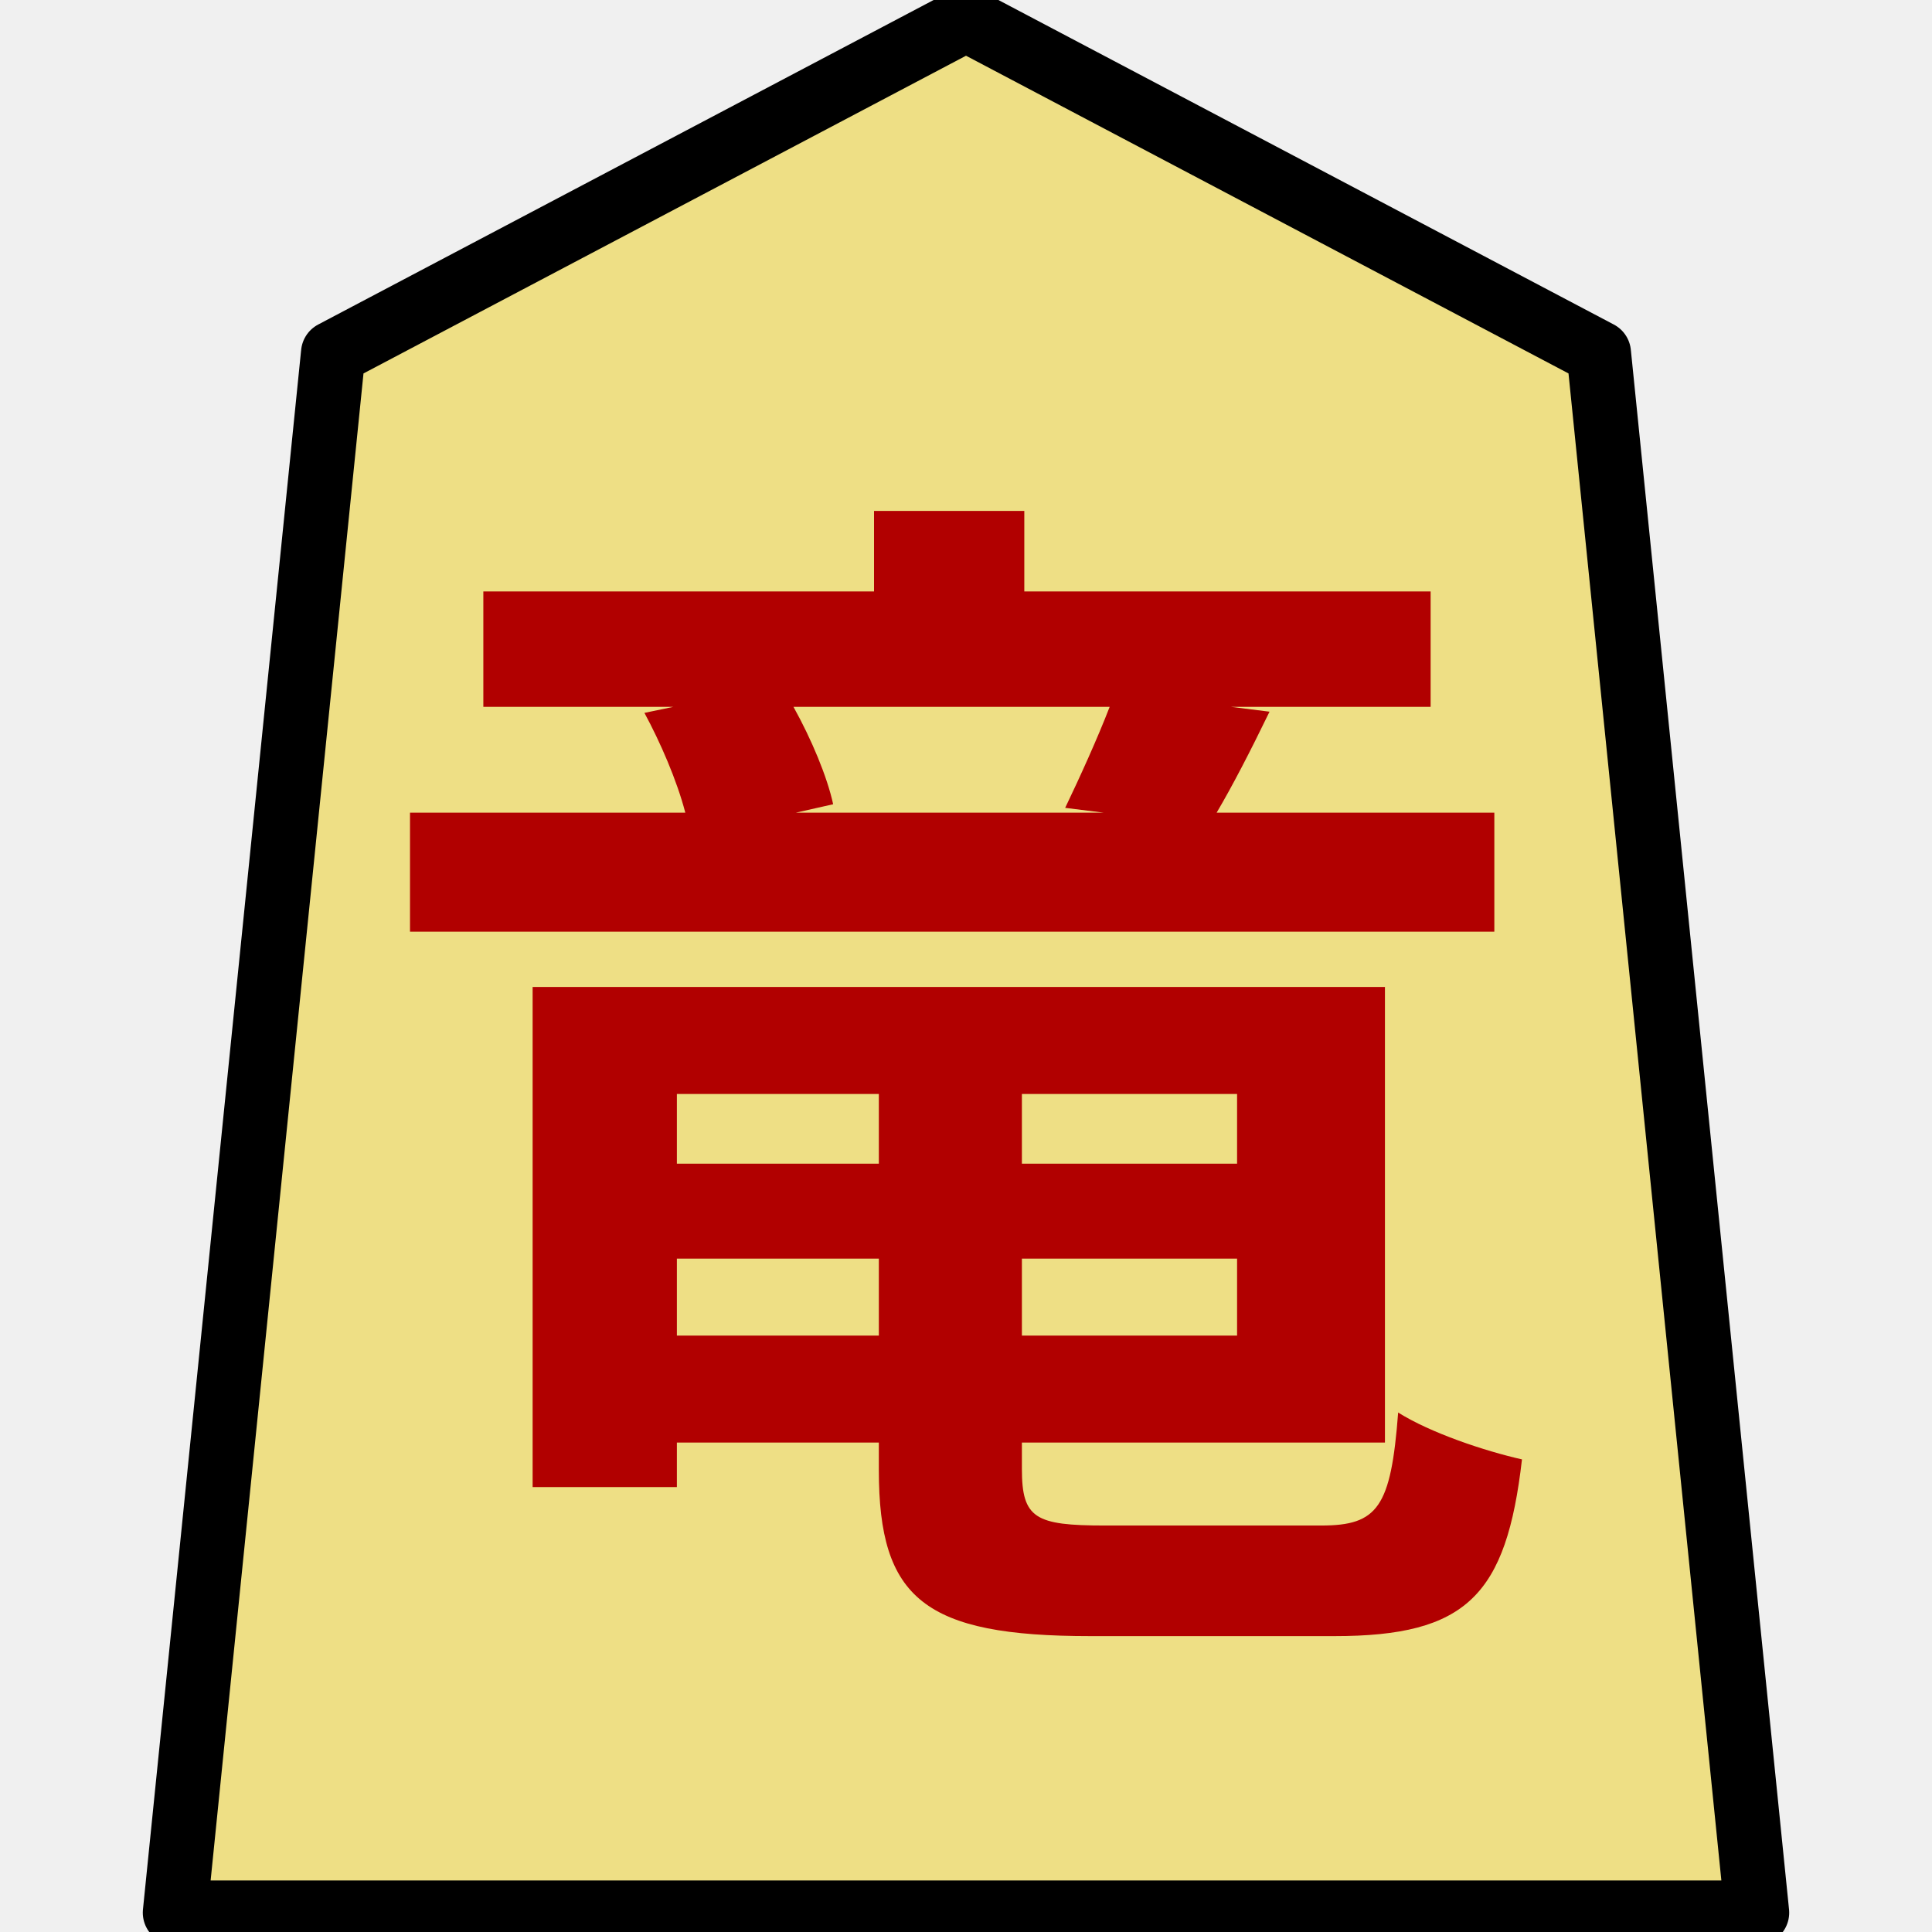
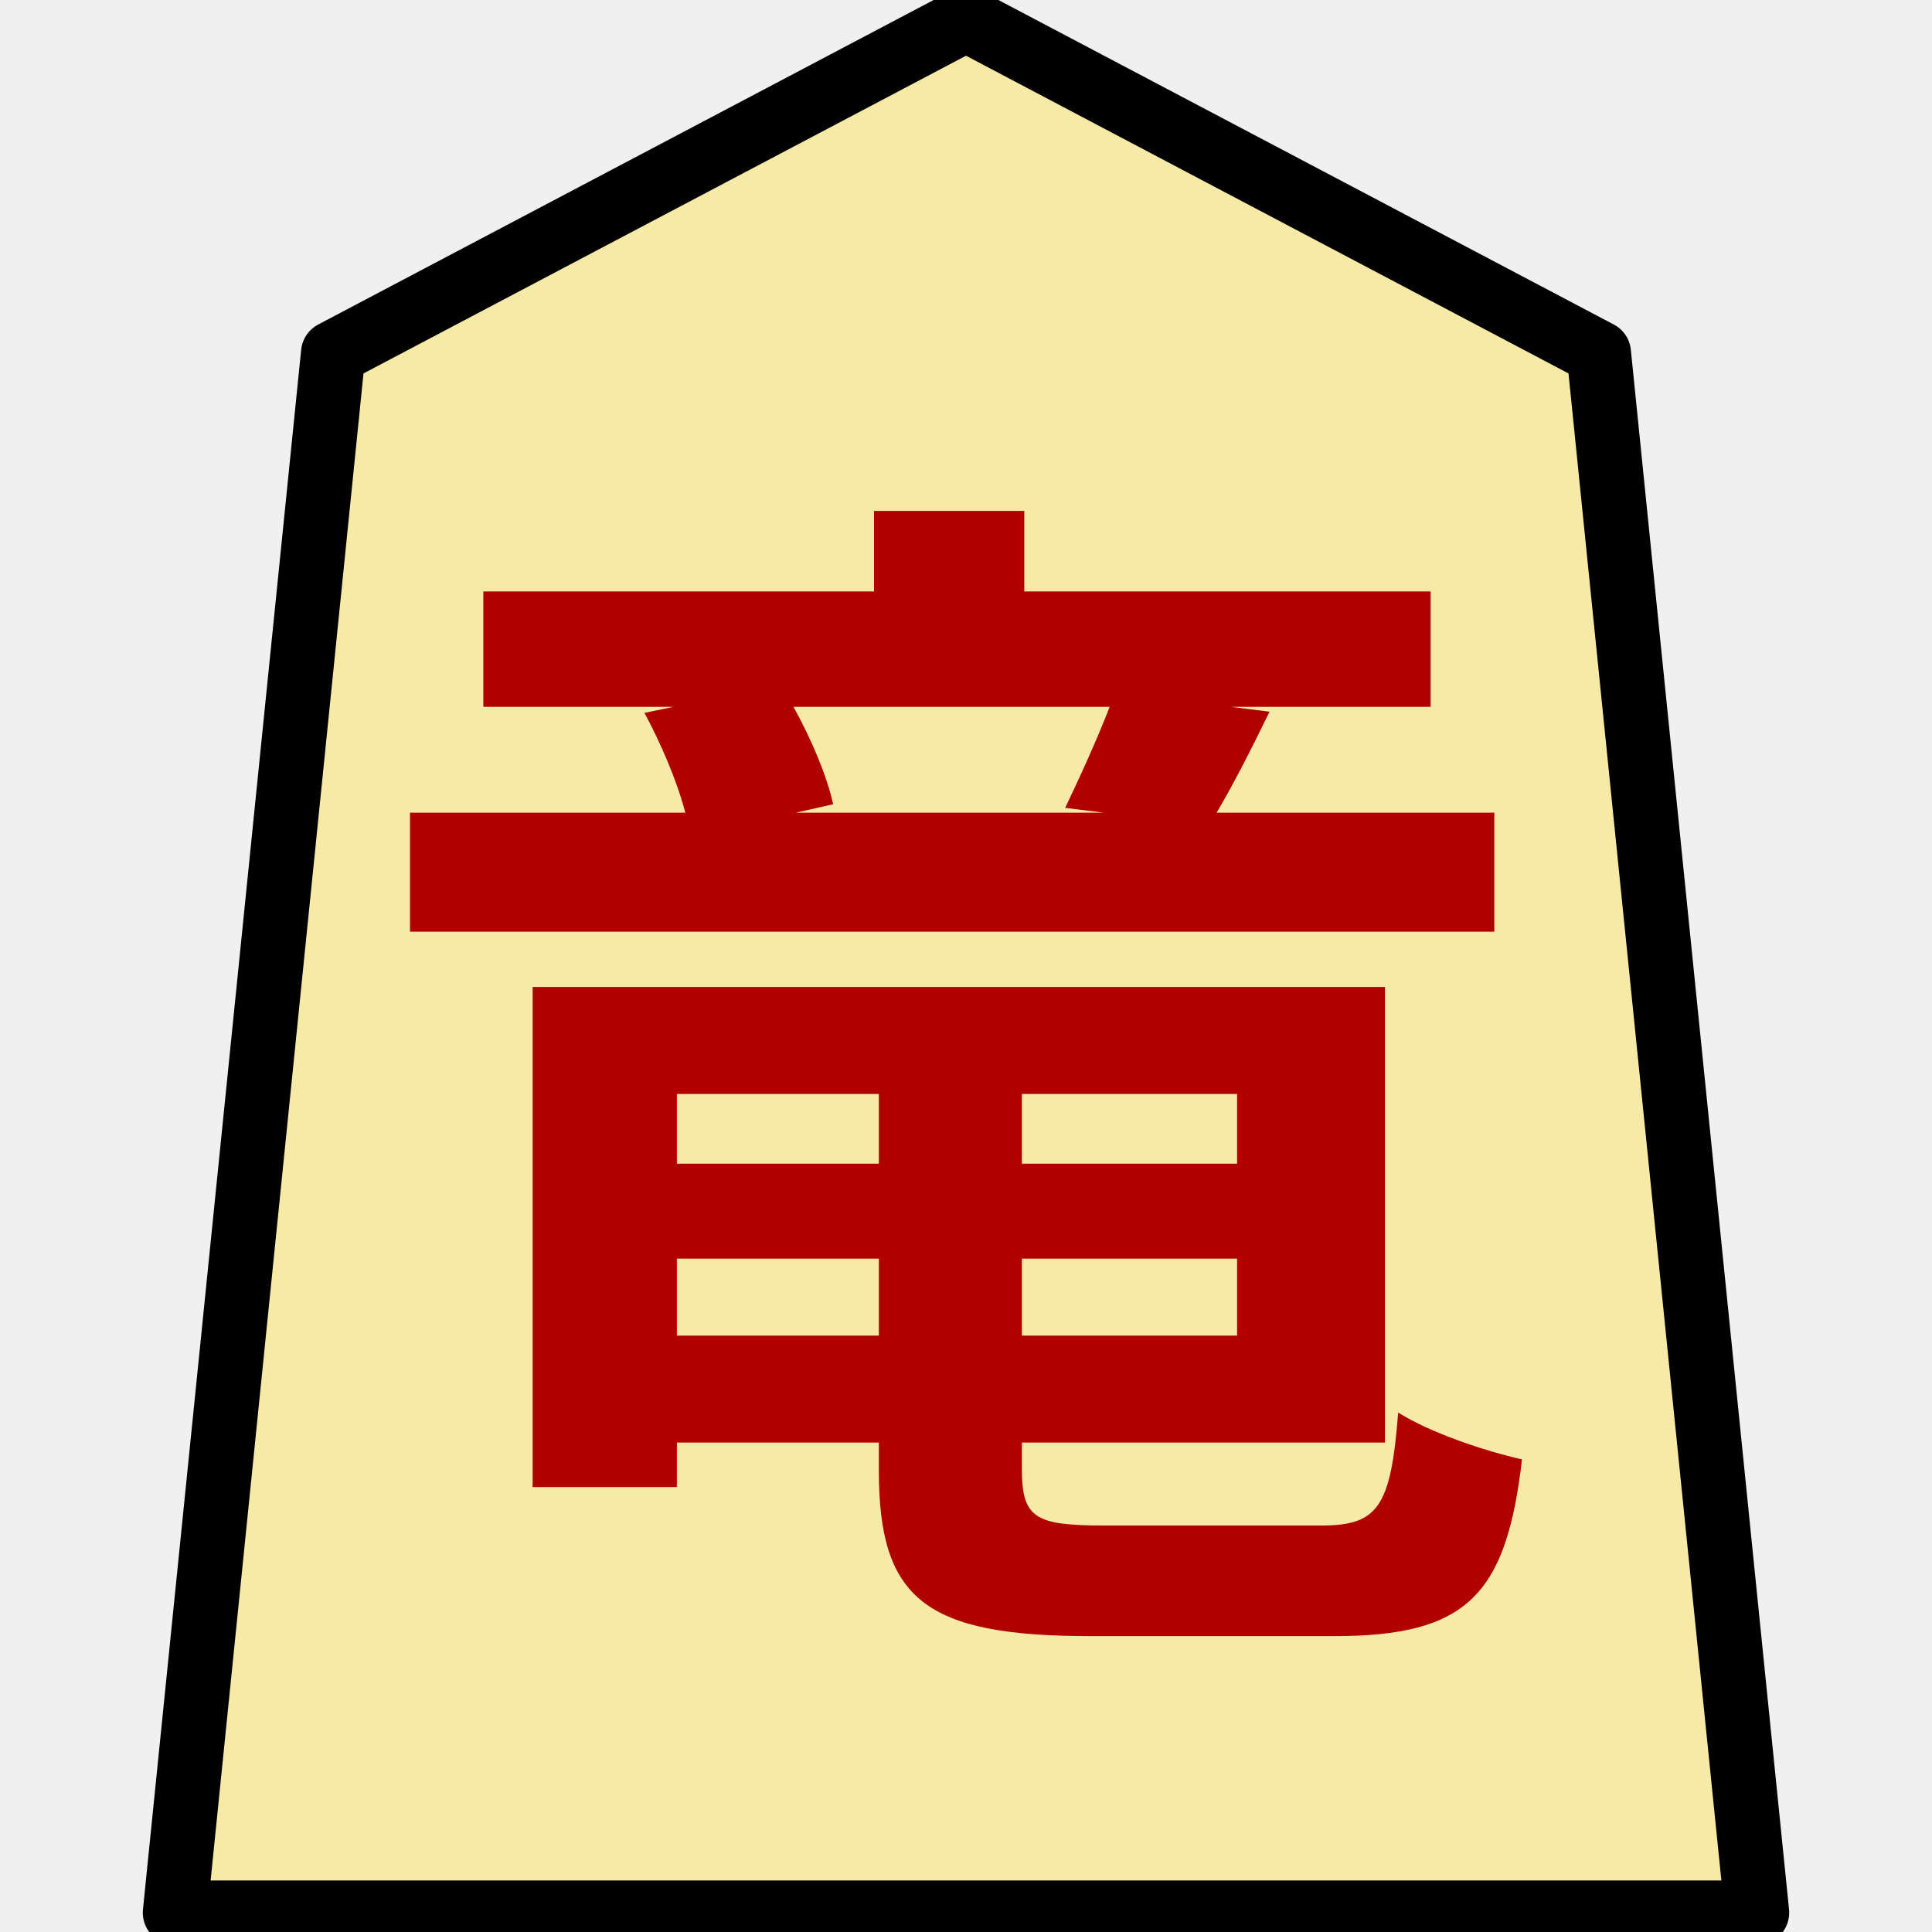
<svg xmlns="http://www.w3.org/2000/svg" version="1.1" style="overflow:visible" viewBox="-150 -150 300 300" height="1200px" width="1200px" id="svg9651">
  <defs id="defs9655" />
  <rect fill-opacity="0" fill="rgb(0,0,0)" height="300" width="300" y="-150" x="-150" id="rect9639" />
  <g style="fill:#ffffff;stroke-linejoin:round" id="g9647">
-     <path style="fill:#eedf85;stroke:none;stroke-linecap:butt;stroke-linejoin:round;fill-opacity:1" id="path9641" d="M 0.002,-147 -98.261,-95.185 -122.827,147 h 245.653 L 98.261,-95.185 Z" />
+     <path style="fill:#f7eaa6;stroke:none;stroke-linecap:butt;stroke-linejoin:round;fill-opacity:1" id="path9641" d="M 0.002,-147 -98.261,-95.185 -122.827,147 h 245.653 L 98.261,-95.185 Z" />
    <path style="fill:#b10000;fill-opacity:1;stroke:none;stroke-linecap:butt;stroke-linejoin:round" id="path9643" d="m 22.306,-40.237 c -1.867,4.853 -4.667,11.013 -6.907,15.68 l 5.973,0.747 h -47.787 l 5.787,-1.307 c -0.933,-4.293 -3.36,-10.08 -6.16,-15.12 z m 59.733,16.427 h -43.12 c 2.427,-4.107 5.227,-9.52 8.213,-15.68 l -5.973,-0.747 h 30.987 v -17.92 h -63.093 v -12.507 h -23.333 v 12.507 h -60.667 v 17.92 h 29.493 l -4.48,0.933 c 2.427,4.48 5.04,10.453 6.347,15.493 h -42.747 v 18.48 h 168.373 z m -126.933,81.2 V 45.443 h 31.36 v 11.947 z m 31.36,-37.52 v 10.827 h -31.36 V 19.87 Z m 55.627,10.827 H 8.68 V 19.87 h 33.413 z M 8.68,57.39 V 45.443 h 33.413 v 11.947 z m 12.88,29.493 c -10.827,0 -12.88,-1.12 -12.88,-8.773 v -4.107 h 56.373 V 3.256 H -67.294 v 77.653 h 22.4 v -6.907 h 31.36 v 4.293 c 0,19.973 7.093,25.76 32.853,25.76 h 37.893 c 20.533,0 26.693,-6.347 29.12,-27.44 -5.787,-1.307 -14.187,-4.107 -19.227,-7.28 -1.12,14.747 -3.173,17.547 -11.947,17.547 z" />
    <path style="fill:none;stroke:#000000;stroke-width:10;stroke-linecap:butt;stroke-linejoin:round;stroke-opacity:1" id="path9645" d="M 0.002,-147 -98.261,-95.185 -122.827,147 h 245.653 L 98.261,-95.185 Z" />
  </g>
</svg>
